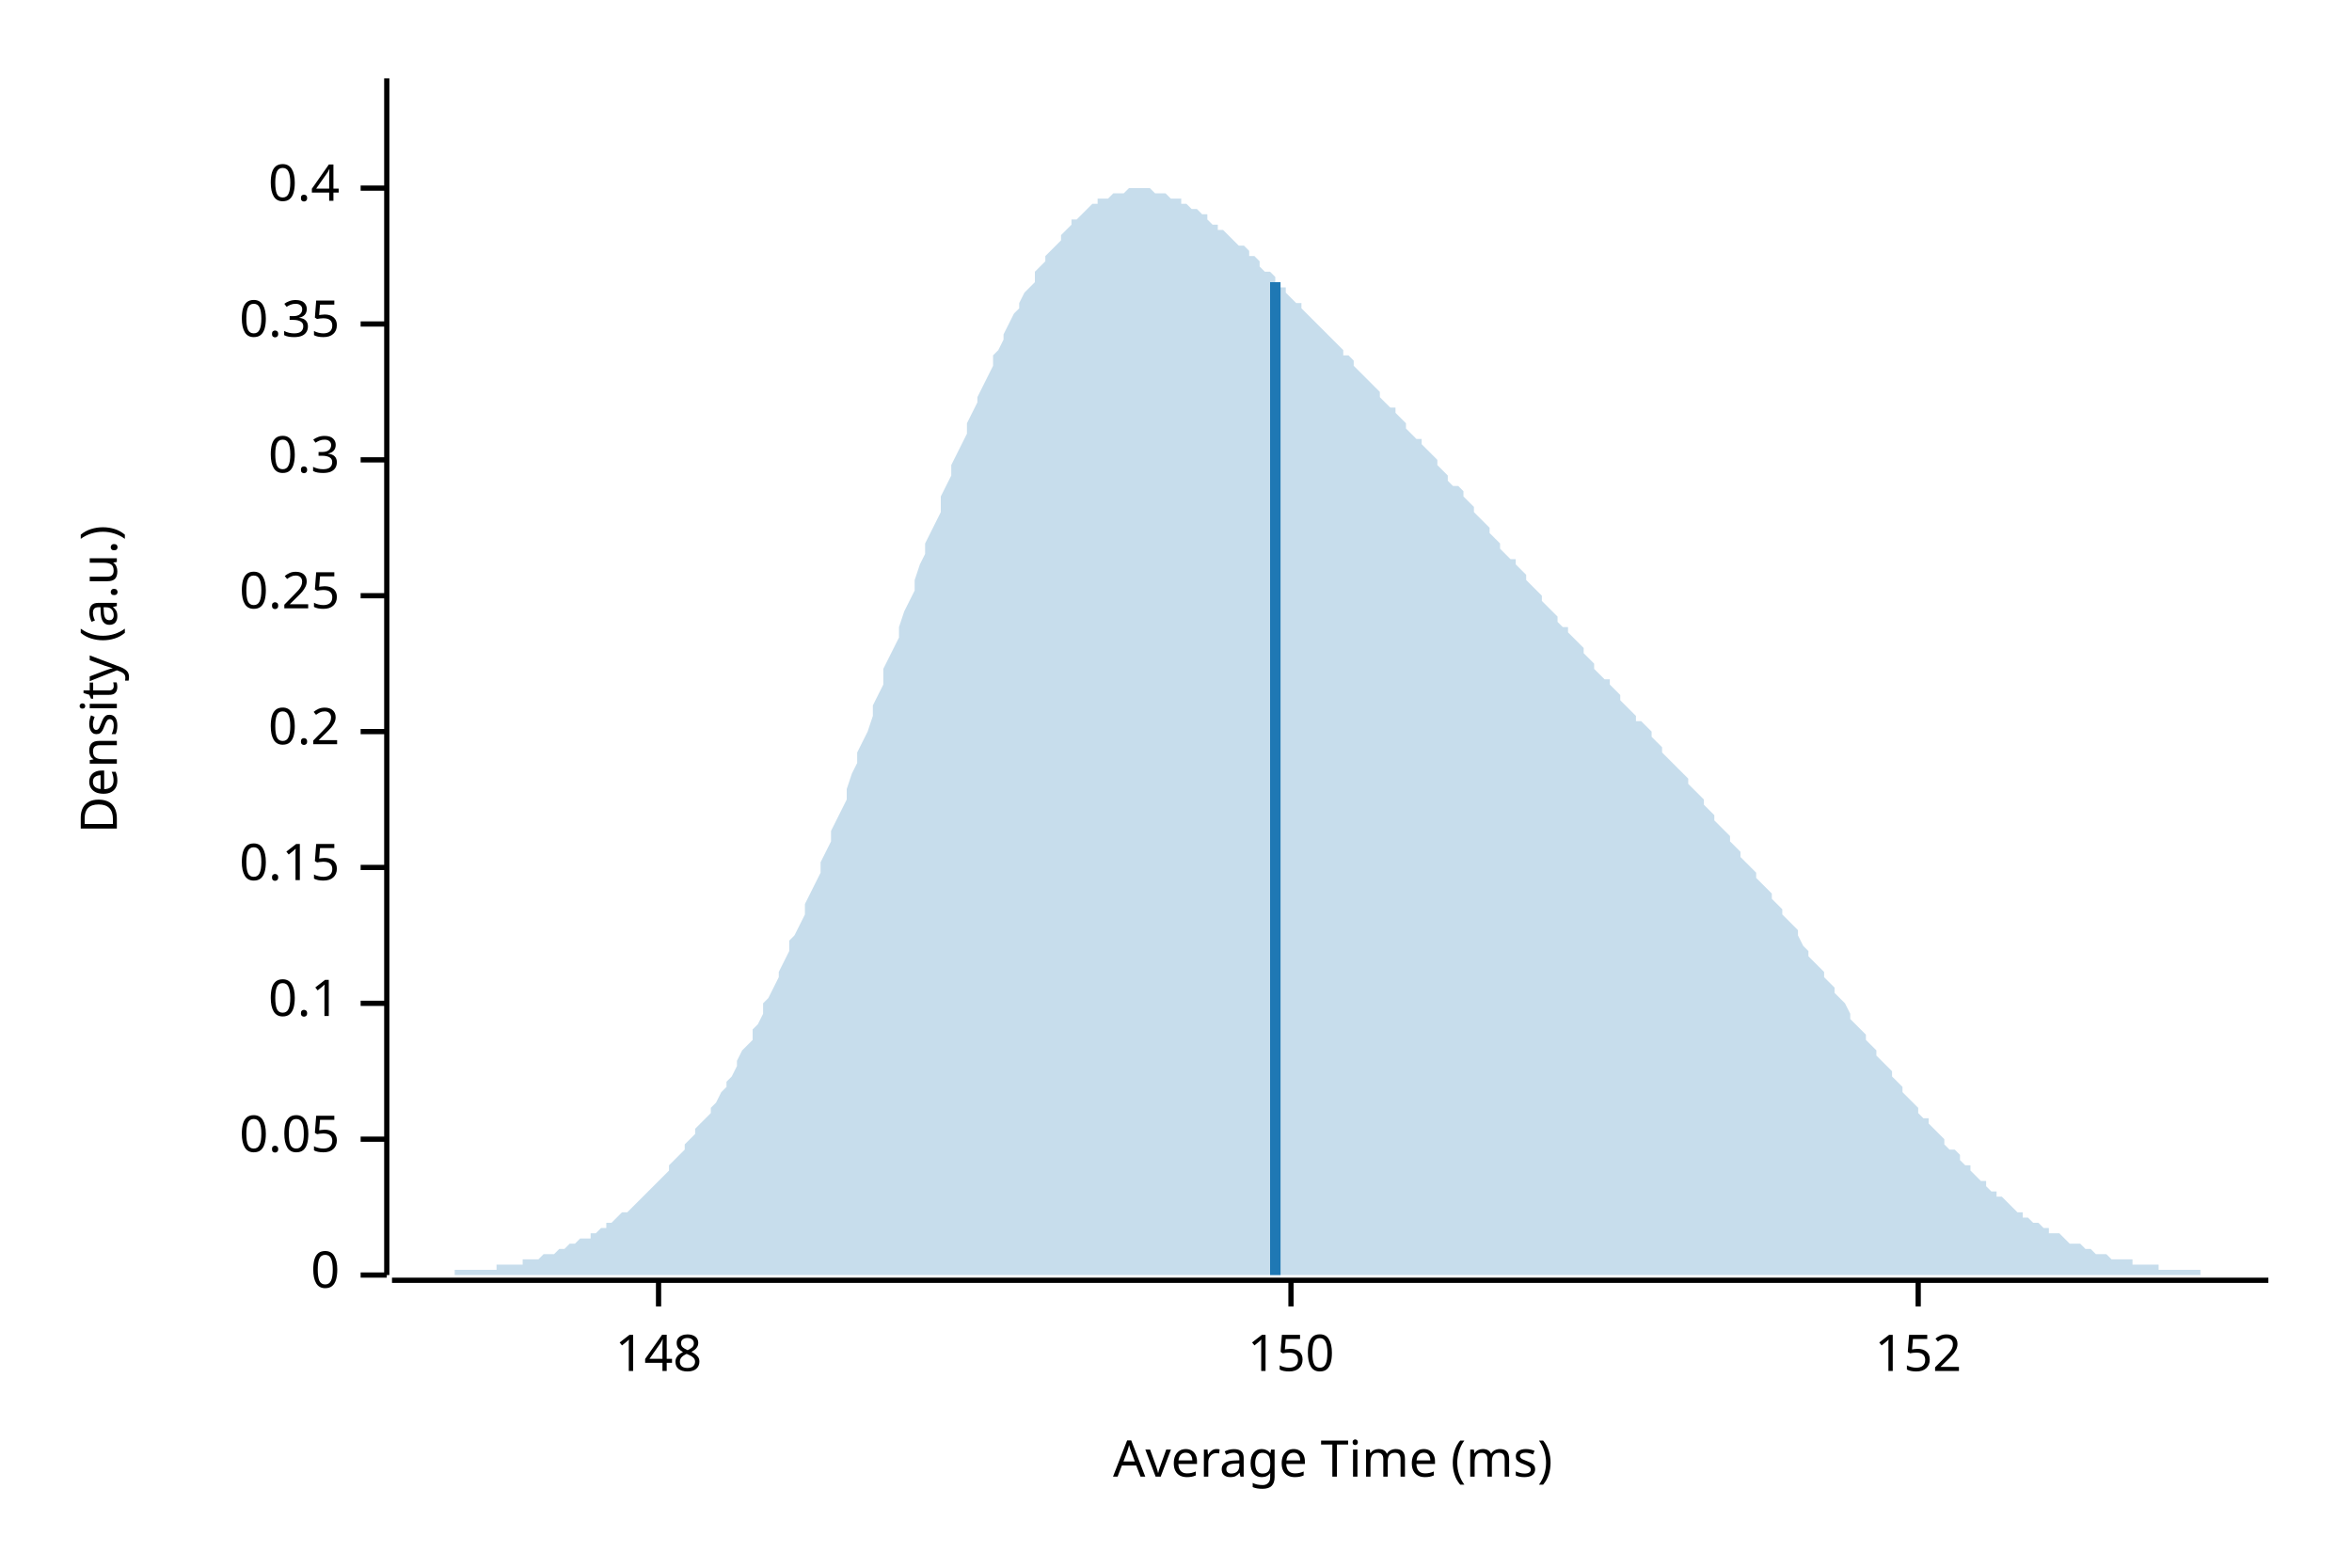
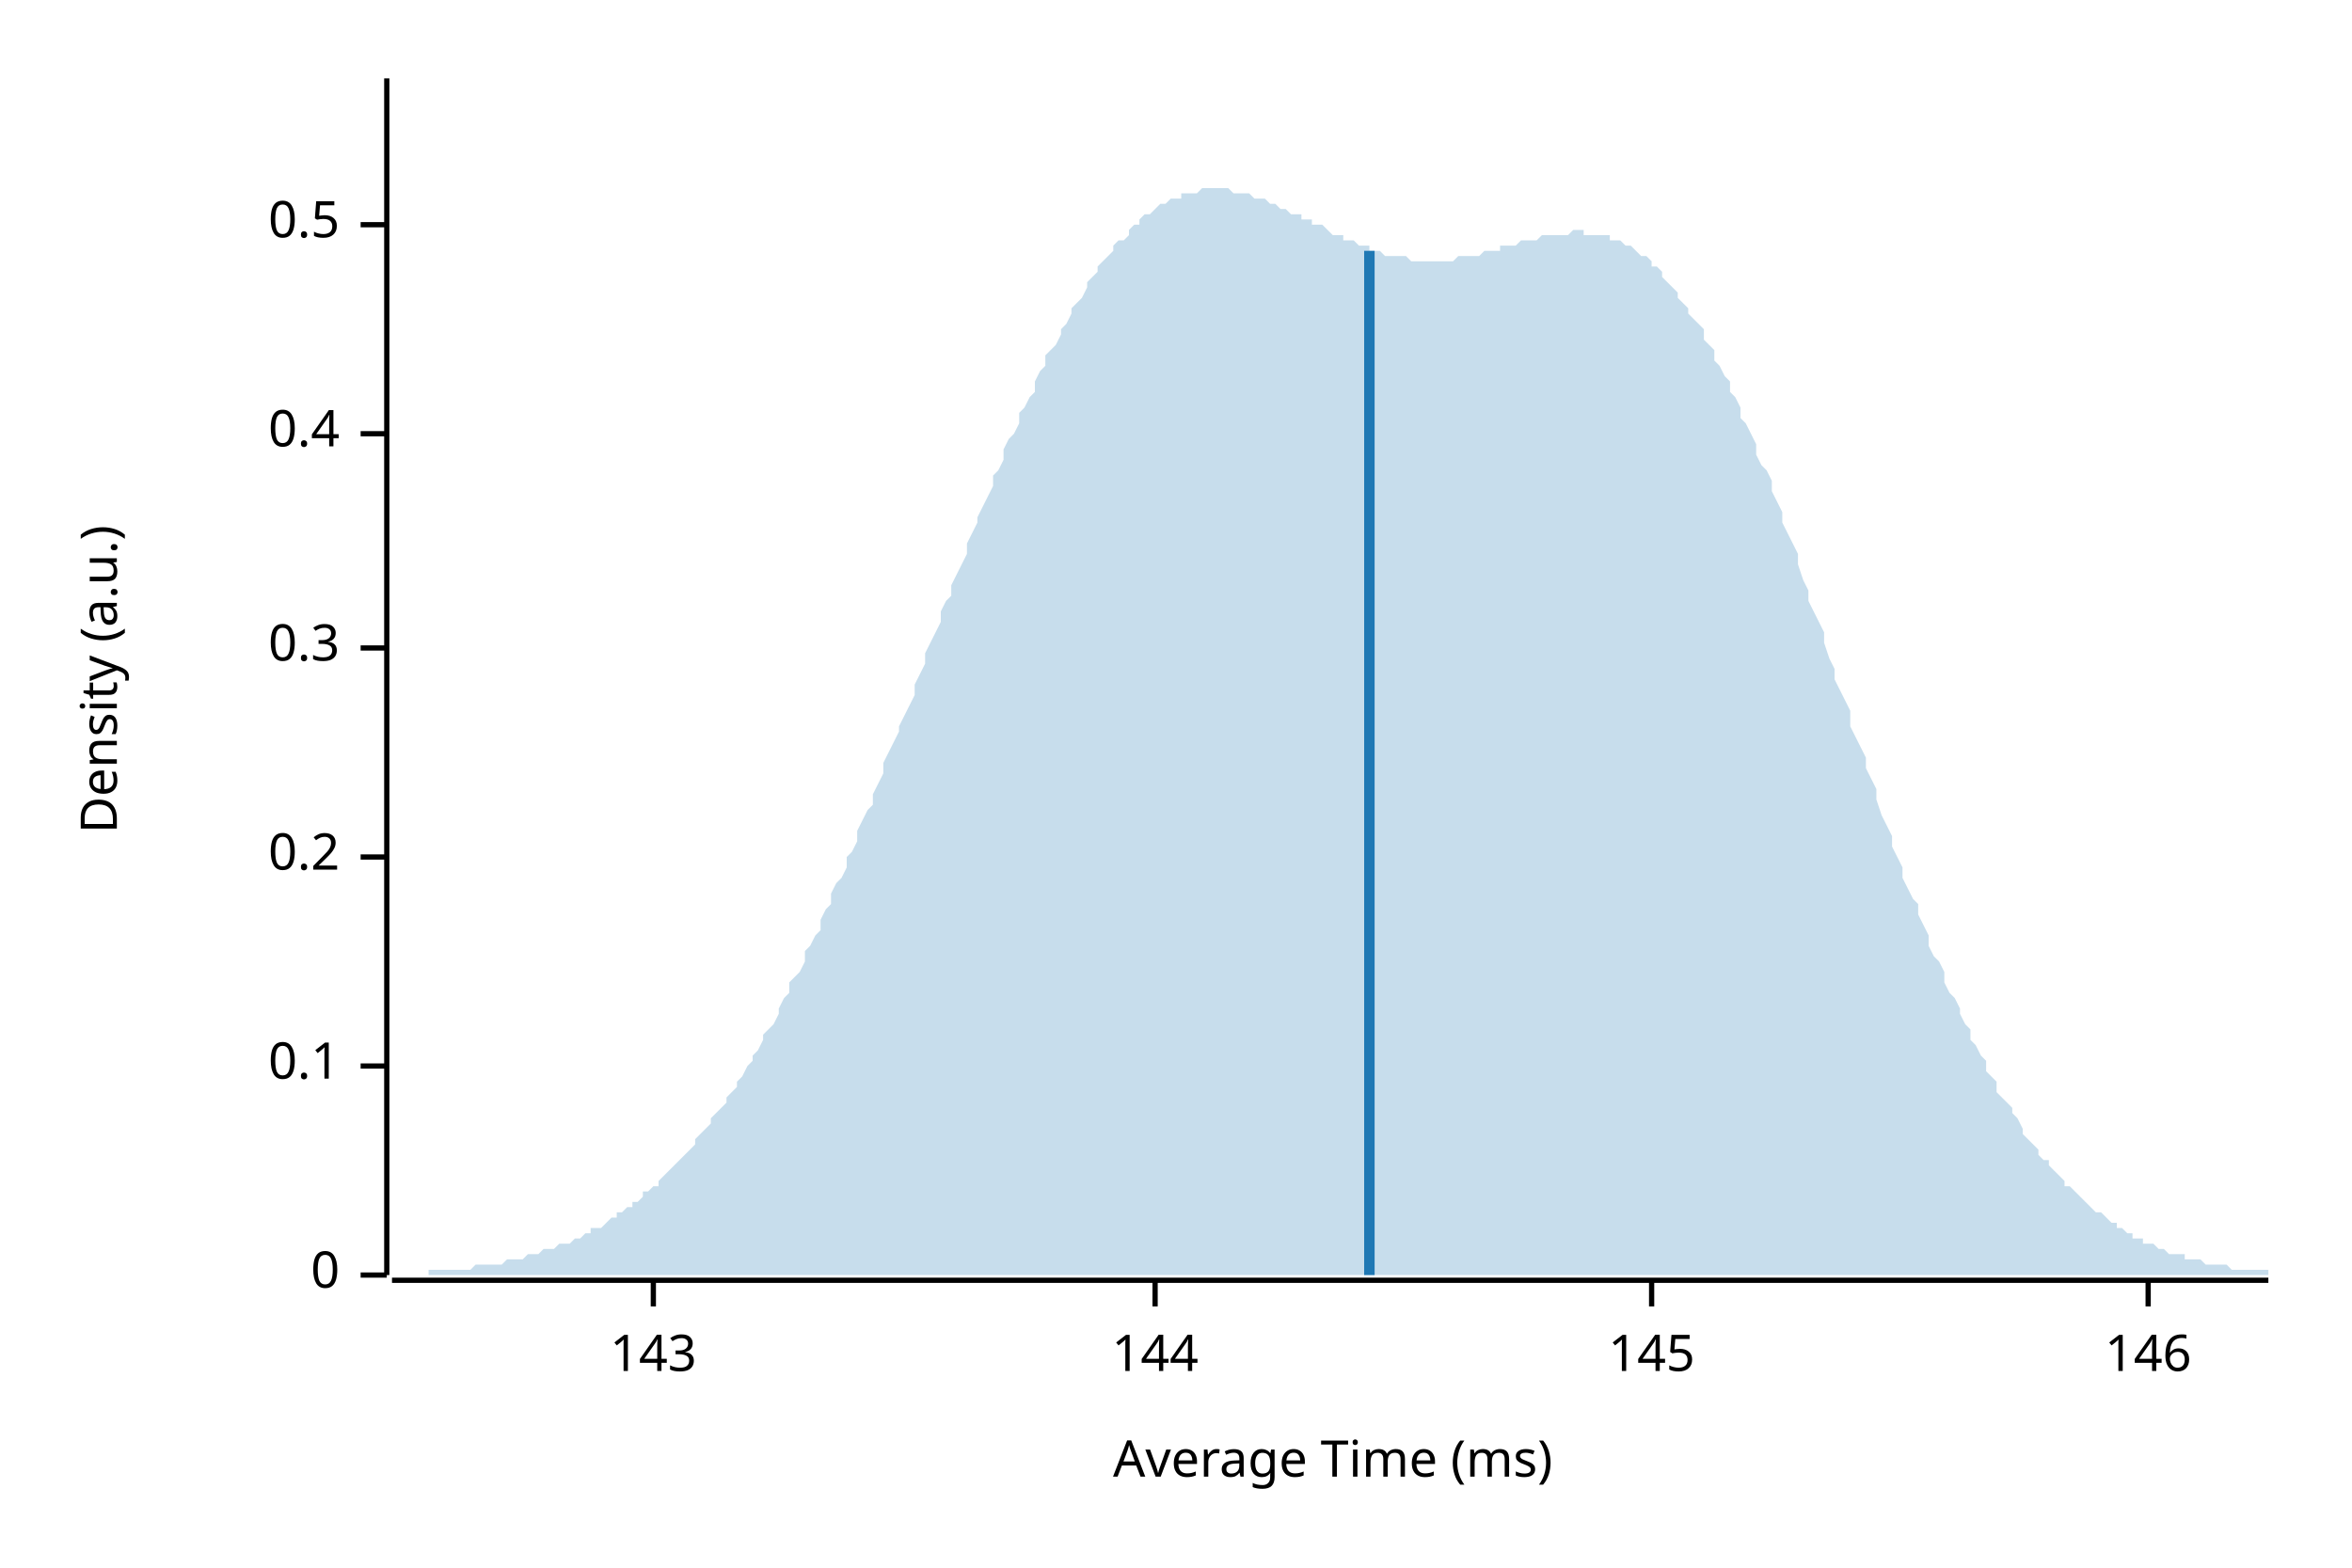
<svg xmlns="http://www.w3.org/2000/svg" width="450" height="300" viewBox="0 0 450 300">
  <text x="15" y="130" dy="0.76em" text-anchor="middle" font-family="sans-serif" font-size="9.677" opacity="1" fill="#000000" transform="rotate(270, 15, 130)">
Density (a.u.)
</text>
  <text x="255" y="285" dy="-0.5ex" text-anchor="middle" font-family="sans-serif" font-size="9.677" opacity="1" fill="#000000">
Average Time (ms)
</text>
  <polyline fill="none" opacity="1" stroke="#000000" stroke-width="1" points="74,15 74,244 " />
  <text x="65" y="244" dy="0.5ex" text-anchor="end" font-family="sans-serif" font-size="9.677" opacity="1" fill="#000000">
0
</text>
  <polyline fill="none" opacity="1" stroke="#000000" stroke-width="1" points="69,244 74,244 " />
-   <text x="65" y="218" dy="0.5ex" text-anchor="end" font-family="sans-serif" font-size="9.677" opacity="1" fill="#000000">
- 0.05
- </text>
-   <polyline fill="none" opacity="1" stroke="#000000" stroke-width="1" points="69,218 74,218 " />
-   <text x="65" y="192" dy="0.5ex" text-anchor="end" font-family="sans-serif" font-size="9.677" opacity="1" fill="#000000">
+   <text x="65" y="204" dy="0.5ex" text-anchor="end" font-family="sans-serif" font-size="9.677" opacity="1" fill="#000000">
0.1
</text>
-   <polyline fill="none" opacity="1" stroke="#000000" stroke-width="1" points="69,192 74,192 " />
-   <text x="65" y="166" dy="0.5ex" text-anchor="end" font-family="sans-serif" font-size="9.677" opacity="1" fill="#000000">
- 0.15
- </text>
-   <polyline fill="none" opacity="1" stroke="#000000" stroke-width="1" points="69,166 74,166 " />
-   <text x="65" y="140" dy="0.5ex" text-anchor="end" font-family="sans-serif" font-size="9.677" opacity="1" fill="#000000">
+   <polyline fill="none" opacity="1" stroke="#000000" stroke-width="1" points="69,204 74,204 " />
+   <text x="65" y="164" dy="0.5ex" text-anchor="end" font-family="sans-serif" font-size="9.677" opacity="1" fill="#000000">
0.2
</text>
-   <polyline fill="none" opacity="1" stroke="#000000" stroke-width="1" points="69,140 74,140 " />
-   <text x="65" y="114" dy="0.5ex" text-anchor="end" font-family="sans-serif" font-size="9.677" opacity="1" fill="#000000">
- 0.25
- </text>
-   <polyline fill="none" opacity="1" stroke="#000000" stroke-width="1" points="69,114 74,114 " />
-   <text x="65" y="88" dy="0.5ex" text-anchor="end" font-family="sans-serif" font-size="9.677" opacity="1" fill="#000000">
+   <polyline fill="none" opacity="1" stroke="#000000" stroke-width="1" points="69,164 74,164 " />
+   <text x="65" y="124" dy="0.5ex" text-anchor="end" font-family="sans-serif" font-size="9.677" opacity="1" fill="#000000">
0.3
</text>
-   <polyline fill="none" opacity="1" stroke="#000000" stroke-width="1" points="69,88 74,88 " />
-   <text x="65" y="62" dy="0.5ex" text-anchor="end" font-family="sans-serif" font-size="9.677" opacity="1" fill="#000000">
- 0.35
- </text>
-   <polyline fill="none" opacity="1" stroke="#000000" stroke-width="1" points="69,62 74,62 " />
-   <text x="65" y="36" dy="0.5ex" text-anchor="end" font-family="sans-serif" font-size="9.677" opacity="1" fill="#000000">
+   <polyline fill="none" opacity="1" stroke="#000000" stroke-width="1" points="69,124 74,124 " />
+   <text x="65" y="83" dy="0.5ex" text-anchor="end" font-family="sans-serif" font-size="9.677" opacity="1" fill="#000000">
0.4
</text>
-   <polyline fill="none" opacity="1" stroke="#000000" stroke-width="1" points="69,36 74,36 " />
+   <polyline fill="none" opacity="1" stroke="#000000" stroke-width="1" points="69,83 74,83 " />
+   <text x="65" y="43" dy="0.5ex" text-anchor="end" font-family="sans-serif" font-size="9.677" opacity="1" fill="#000000">
+ 0.5
+ </text>
+   <polyline fill="none" opacity="1" stroke="#000000" stroke-width="1" points="69,43 74,43 " />
  <polyline fill="none" opacity="1" stroke="#000000" stroke-width="1" points="75,245 434,245 " />
-   <text x="126" y="255" dy="0.76em" text-anchor="middle" font-family="sans-serif" font-size="9.677" opacity="1" fill="#000000">
- 148
+   <text x="125" y="255" dy="0.76em" text-anchor="middle" font-family="sans-serif" font-size="9.677" opacity="1" fill="#000000">
+ 143
</text>
-   <polyline fill="none" opacity="1" stroke="#000000" stroke-width="1" points="126,245 126,250 " />
-   <text x="247" y="255" dy="0.76em" text-anchor="middle" font-family="sans-serif" font-size="9.677" opacity="1" fill="#000000">
- 150
+   <polyline fill="none" opacity="1" stroke="#000000" stroke-width="1" points="125,245 125,250 " />
+   <text x="221" y="255" dy="0.76em" text-anchor="middle" font-family="sans-serif" font-size="9.677" opacity="1" fill="#000000">
+ 144
</text>
-   <polyline fill="none" opacity="1" stroke="#000000" stroke-width="1" points="247,245 247,250 " />
-   <text x="367" y="255" dy="0.76em" text-anchor="middle" font-family="sans-serif" font-size="9.677" opacity="1" fill="#000000">
- 152
+   <polyline fill="none" opacity="1" stroke="#000000" stroke-width="1" points="221,245 221,250 " />
+   <text x="316" y="255" dy="0.76em" text-anchor="middle" font-family="sans-serif" font-size="9.677" opacity="1" fill="#000000">
+ 145
</text>
-   <polyline fill="none" opacity="1" stroke="#000000" stroke-width="1" points="367,245 367,250 " />
-   <polygon opacity="0.25" fill="#1F78B4" points="75,244 75,244 76,244 77,244 77,244 78,244 79,244 80,244 80,244 81,244 82,244 82,244 83,244 84,244 85,244 85,244 86,244 87,244 87,243 88,243 89,243 90,243 90,243 91,243 92,243 92,243 93,243 94,243 95,243 95,242 96,242 97,242 98,242 98,242 99,242 100,242 100,241 101,241 102,241 103,241 103,241 104,240 105,240 105,240 106,240 107,239 108,239 108,239 109,238 110,238 110,238 111,237 112,237 113,237 113,236 114,236 115,235 116,235 116,234 117,234 118,233 118,233 119,232 120,232 121,231 121,231 122,230 123,229 123,229 124,228 125,227 126,226 126,226 127,225 128,224 128,223 129,222 130,221 131,220 131,219 132,218 133,217 133,216 134,215 135,214 136,213 136,212 137,211 138,209 139,208 139,207 140,206 141,204 141,203 142,201 143,200 144,199 144,197 145,196 146,194 146,192 147,191 148,189 149,187 149,186 150,184 151,182 151,180 152,179 153,177 154,175 154,173 155,171 156,169 157,167 157,165 158,163 159,161 159,159 160,157 161,155 162,153 162,151 163,148 164,146 164,144 165,142 166,140 167,137 167,135 168,133 169,131 169,128 170,126 171,124 172,122 172,120 173,117 174,115 175,113 175,111 176,108 177,106 177,104 178,102 179,100 180,98 180,95 181,93 182,91 182,89 183,87 184,85 185,83 185,81 186,79 187,77 187,76 188,74 189,72 190,70 190,68 191,67 192,65 192,64 193,62 194,60 195,59 195,58 196,56 197,55 198,54 198,52 199,51 200,50 200,49 201,48 202,47 203,46 203,45 204,44 205,43 205,42 206,42 207,41 208,40 208,40 209,39 210,39 210,38 211,38 212,38 213,37 213,37 214,37 215,37 216,36 216,36 217,36 218,36 218,36 219,36 220,36 221,37 221,37 222,37 223,37 223,37 224,38 225,38 226,38 226,39 227,39 228,40 228,40 229,40 230,41 231,41 231,42 232,43 233,43 233,44 234,44 235,45 236,46 236,46 237,47 238,47 239,48 239,49 240,49 241,50 241,51 242,52 243,52 244,53 244,54 245,55 246,55 246,56 247,57 248,58 249,58 249,59 250,60 251,61 251,61 252,62 253,63 254,64 254,64 255,65 256,66 257,67 257,68 258,68 259,69 259,70 260,71 261,72 262,73 262,73 263,74 264,75 264,76 265,77 266,78 267,78 267,79 268,80 269,81 269,82 270,83 271,84 272,84 272,85 273,86 274,87 275,88 275,89 276,90 277,91 277,92 278,93 279,93 280,94 280,95 281,96 282,97 282,98 283,99 284,100 285,101 285,102 286,103 287,104 287,105 288,106 289,107 290,107 290,108 291,109 292,110 292,111 293,112 294,113 295,114 295,115 296,116 297,117 298,118 298,119 299,120 300,120 300,121 301,122 302,123 303,124 303,125 304,126 305,127 305,128 306,129 307,130 308,130 308,131 309,132 310,133 310,134 311,135 312,136 313,137 313,138 314,138 315,139 316,140 316,141 317,142 318,143 318,144 319,145 320,146 321,147 321,147 322,148 323,149 323,150 324,151 325,152 326,153 326,154 327,155 328,156 328,157 329,158 330,159 331,160 331,161 332,162 333,163 333,164 334,165 335,166 336,167 336,168 337,169 338,170 339,171 339,172 340,173 341,174 341,175 342,176 343,177 344,178 344,179 345,181 346,182 346,183 347,184 348,185 349,186 349,187 350,188 351,189 351,190 352,191 353,192 354,194 354,195 355,196 356,197 357,198 357,199 358,200 359,201 359,202 360,203 361,204 362,205 362,206 363,207 364,208 364,209 365,210 366,211 367,212 367,213 368,214 369,214 369,215 370,216 371,217 372,218 372,219 373,220 374,220 375,221 375,222 376,223 377,223 377,224 378,225 379,226 380,226 380,227 381,228 382,228 382,229 383,229 384,230 385,231 385,231 386,232 387,232 387,233 388,233 389,234 390,234 390,234 391,235 392,235 392,236 393,236 394,236 395,237 395,237 396,238 397,238 398,238 398,238 399,239 400,239 400,239 401,240 402,240 403,240 403,240 404,241 405,241 405,241 406,241 407,241 408,241 408,242 409,242 410,242 410,242 411,242 412,242 413,242 413,243 414,243 415,243 416,243 416,243 417,243 418,243 418,243 419,243 420,243 421,243 421,244 422,244 423,244 423,244 424,244 425,244 426,244 426,244 427,244 428,244 428,244 429,244 430,244 431,244 431,244 432,244 433,244 434,244 434,244 75,244 " />
-   <polyline fill="none" opacity="1" stroke="#1F78B4" stroke-width="2" points="244,244 244,54 " />
+   <polyline fill="none" opacity="1" stroke="#000000" stroke-width="1" points="316,245 316,250 " />
+   <text x="411" y="255" dy="0.76em" text-anchor="middle" font-family="sans-serif" font-size="9.677" opacity="1" fill="#000000">
+ 146
+ </text>
+   <polyline fill="none" opacity="1" stroke="#000000" stroke-width="1" points="411,245 411,250 " />
+   <polygon opacity="0.25" fill="#1F78B4" points="75,244 75,244 76,244 77,244 77,244 78,244 79,244 80,244 80,244 81,244 82,244 82,243 83,243 84,243 85,243 85,243 86,243 87,243 87,243 88,243 89,243 90,243 90,243 91,242 92,242 92,242 93,242 94,242 95,242 95,242 96,242 97,241 98,241 98,241 99,241 100,241 100,241 101,240 102,240 103,240 103,240 104,239 105,239 105,239 106,239 107,238 108,238 108,238 109,238 110,237 110,237 111,237 112,236 113,236 113,235 114,235 115,235 116,234 116,234 117,233 118,233 118,232 119,232 120,231 121,231 121,230 122,230 123,229 123,228 124,228 125,227 126,227 126,226 127,225 128,224 128,224 129,223 130,222 131,221 131,221 132,220 133,219 133,218 134,217 135,216 136,215 136,214 137,213 138,212 139,211 139,210 140,209 141,208 141,207 142,206 143,204 144,203 144,202 145,201 146,199 146,198 147,197 148,196 149,194 149,193 150,191 151,190 151,188 152,187 153,186 154,184 154,182 155,181 156,179 157,178 157,176 158,174 159,173 159,171 160,169 161,168 162,166 162,164 163,163 164,161 164,159 165,157 166,155 167,154 167,152 168,150 169,148 169,146 170,144 171,142 172,140 172,139 173,137 174,135 175,133 175,131 176,129 177,127 177,125 178,123 179,121 180,119 180,117 181,115 182,114 182,112 183,110 184,108 185,106 185,104 186,102 187,100 187,99 188,97 189,95 190,93 190,91 191,90 192,88 192,86 193,84 194,83 195,81 195,79 196,78 197,76 198,75 198,73 199,71 200,70 200,68 201,67 202,66 203,64 203,63 204,62 205,60 205,59 206,58 207,57 208,55 208,54 209,53 210,52 210,51 211,50 212,49 213,48 213,47 214,46 215,46 216,45 216,44 217,43 218,43 218,42 219,41 220,41 221,40 221,40 222,39 223,39 223,39 224,38 225,38 226,38 226,37 227,37 228,37 228,37 229,37 230,36 231,36 231,36 232,36 233,36 233,36 234,36 235,36 236,37 236,37 237,37 238,37 239,37 239,37 240,38 241,38 241,38 242,38 243,39 244,39 244,39 245,40 246,40 246,40 247,41 248,41 249,41 249,42 250,42 251,42 251,43 252,43 253,43 254,44 254,44 255,45 256,45 257,45 257,46 258,46 259,46 259,46 260,47 261,47 262,47 262,48 263,48 264,48 264,48 265,49 266,49 267,49 267,49 268,49 269,49 269,49 270,50 271,50 272,50 272,50 273,50 274,50 275,50 275,50 276,50 277,50 277,50 278,50 279,49 280,49 280,49 281,49 282,49 282,49 283,49 284,48 285,48 285,48 286,48 287,48 287,47 288,47 289,47 290,47 290,47 291,46 292,46 292,46 293,46 294,46 295,45 295,45 296,45 297,45 298,45 298,45 299,45 300,45 300,45 301,44 302,44 303,44 303,45 304,45 305,45 305,45 306,45 307,45 308,45 308,46 309,46 310,46 310,46 311,47 312,47 313,48 313,48 314,49 315,49 316,50 316,51 317,51 318,52 318,53 319,54 320,55 321,56 321,57 322,58 323,59 323,60 324,61 325,62 326,63 326,65 327,66 328,67 328,69 329,70 330,72 331,73 331,75 332,76 333,78 333,80 334,81 335,83 336,85 336,87 337,89 338,90 339,92 339,94 340,96 341,98 341,100 342,102 343,104 344,106 344,108 345,111 346,113 346,115 347,117 348,119 349,121 349,123 350,126 351,128 351,130 352,132 353,134 354,136 354,139 355,141 356,143 357,145 357,147 358,149 359,151 359,153 360,156 361,158 362,160 362,162 363,164 364,166 364,168 365,170 366,172 367,173 367,175 368,177 369,179 369,181 370,183 371,184 372,186 372,188 373,190 374,191 375,193 375,194 376,196 377,197 377,199 378,200 379,202 380,203 380,205 381,206 382,207 382,209 383,210 384,211 385,212 385,213 386,214 387,216 387,217 388,218 389,219 390,220 390,221 391,222 392,222 392,223 393,224 394,225 395,226 395,227 396,227 397,228 398,229 398,229 399,230 400,231 400,231 401,232 402,232 403,233 403,233 404,234 405,234 405,235 406,235 407,236 408,236 408,237 409,237 410,237 410,238 411,238 412,238 413,239 413,239 414,239 415,240 416,240 416,240 417,240 418,240 418,241 419,241 420,241 421,241 421,241 422,242 423,242 423,242 424,242 425,242 426,242 426,242 427,243 428,243 428,243 429,243 430,243 431,243 431,243 432,243 433,243 434,243 434,244 75,244 " />
+   <polyline fill="none" opacity="1" stroke="#1F78B4" stroke-width="2" points="262,244 262,48 " />
</svg>
